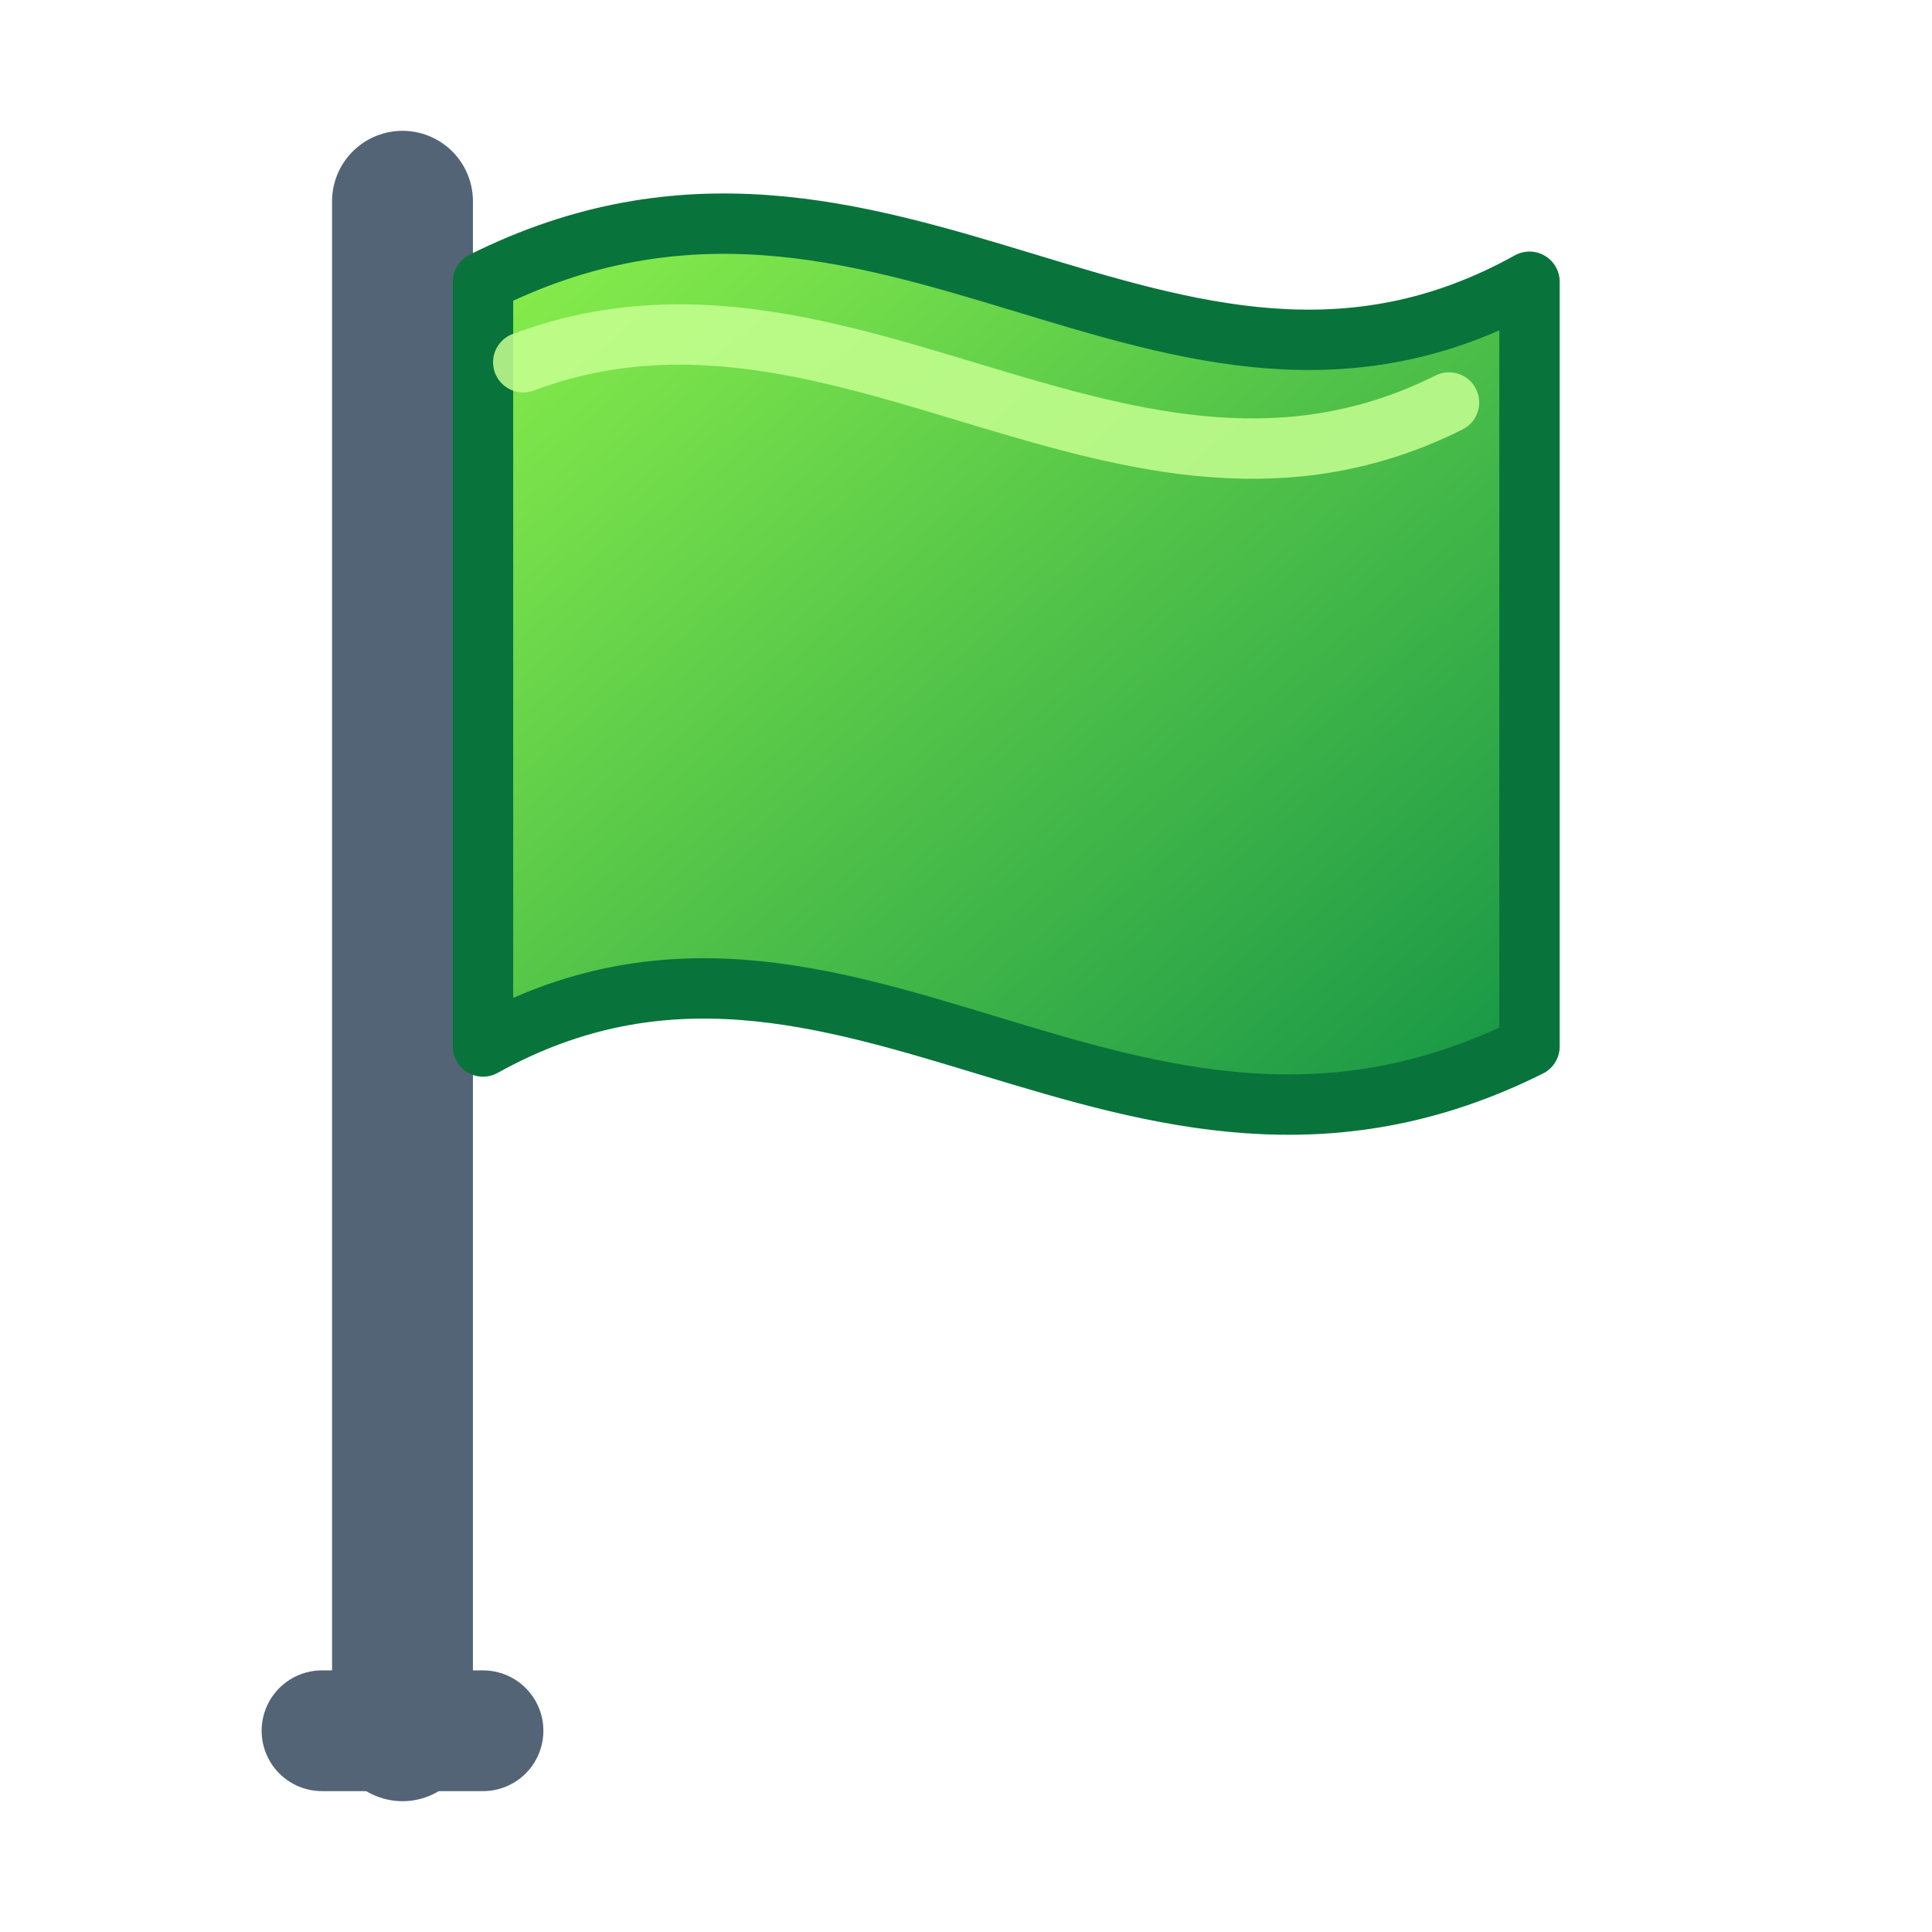
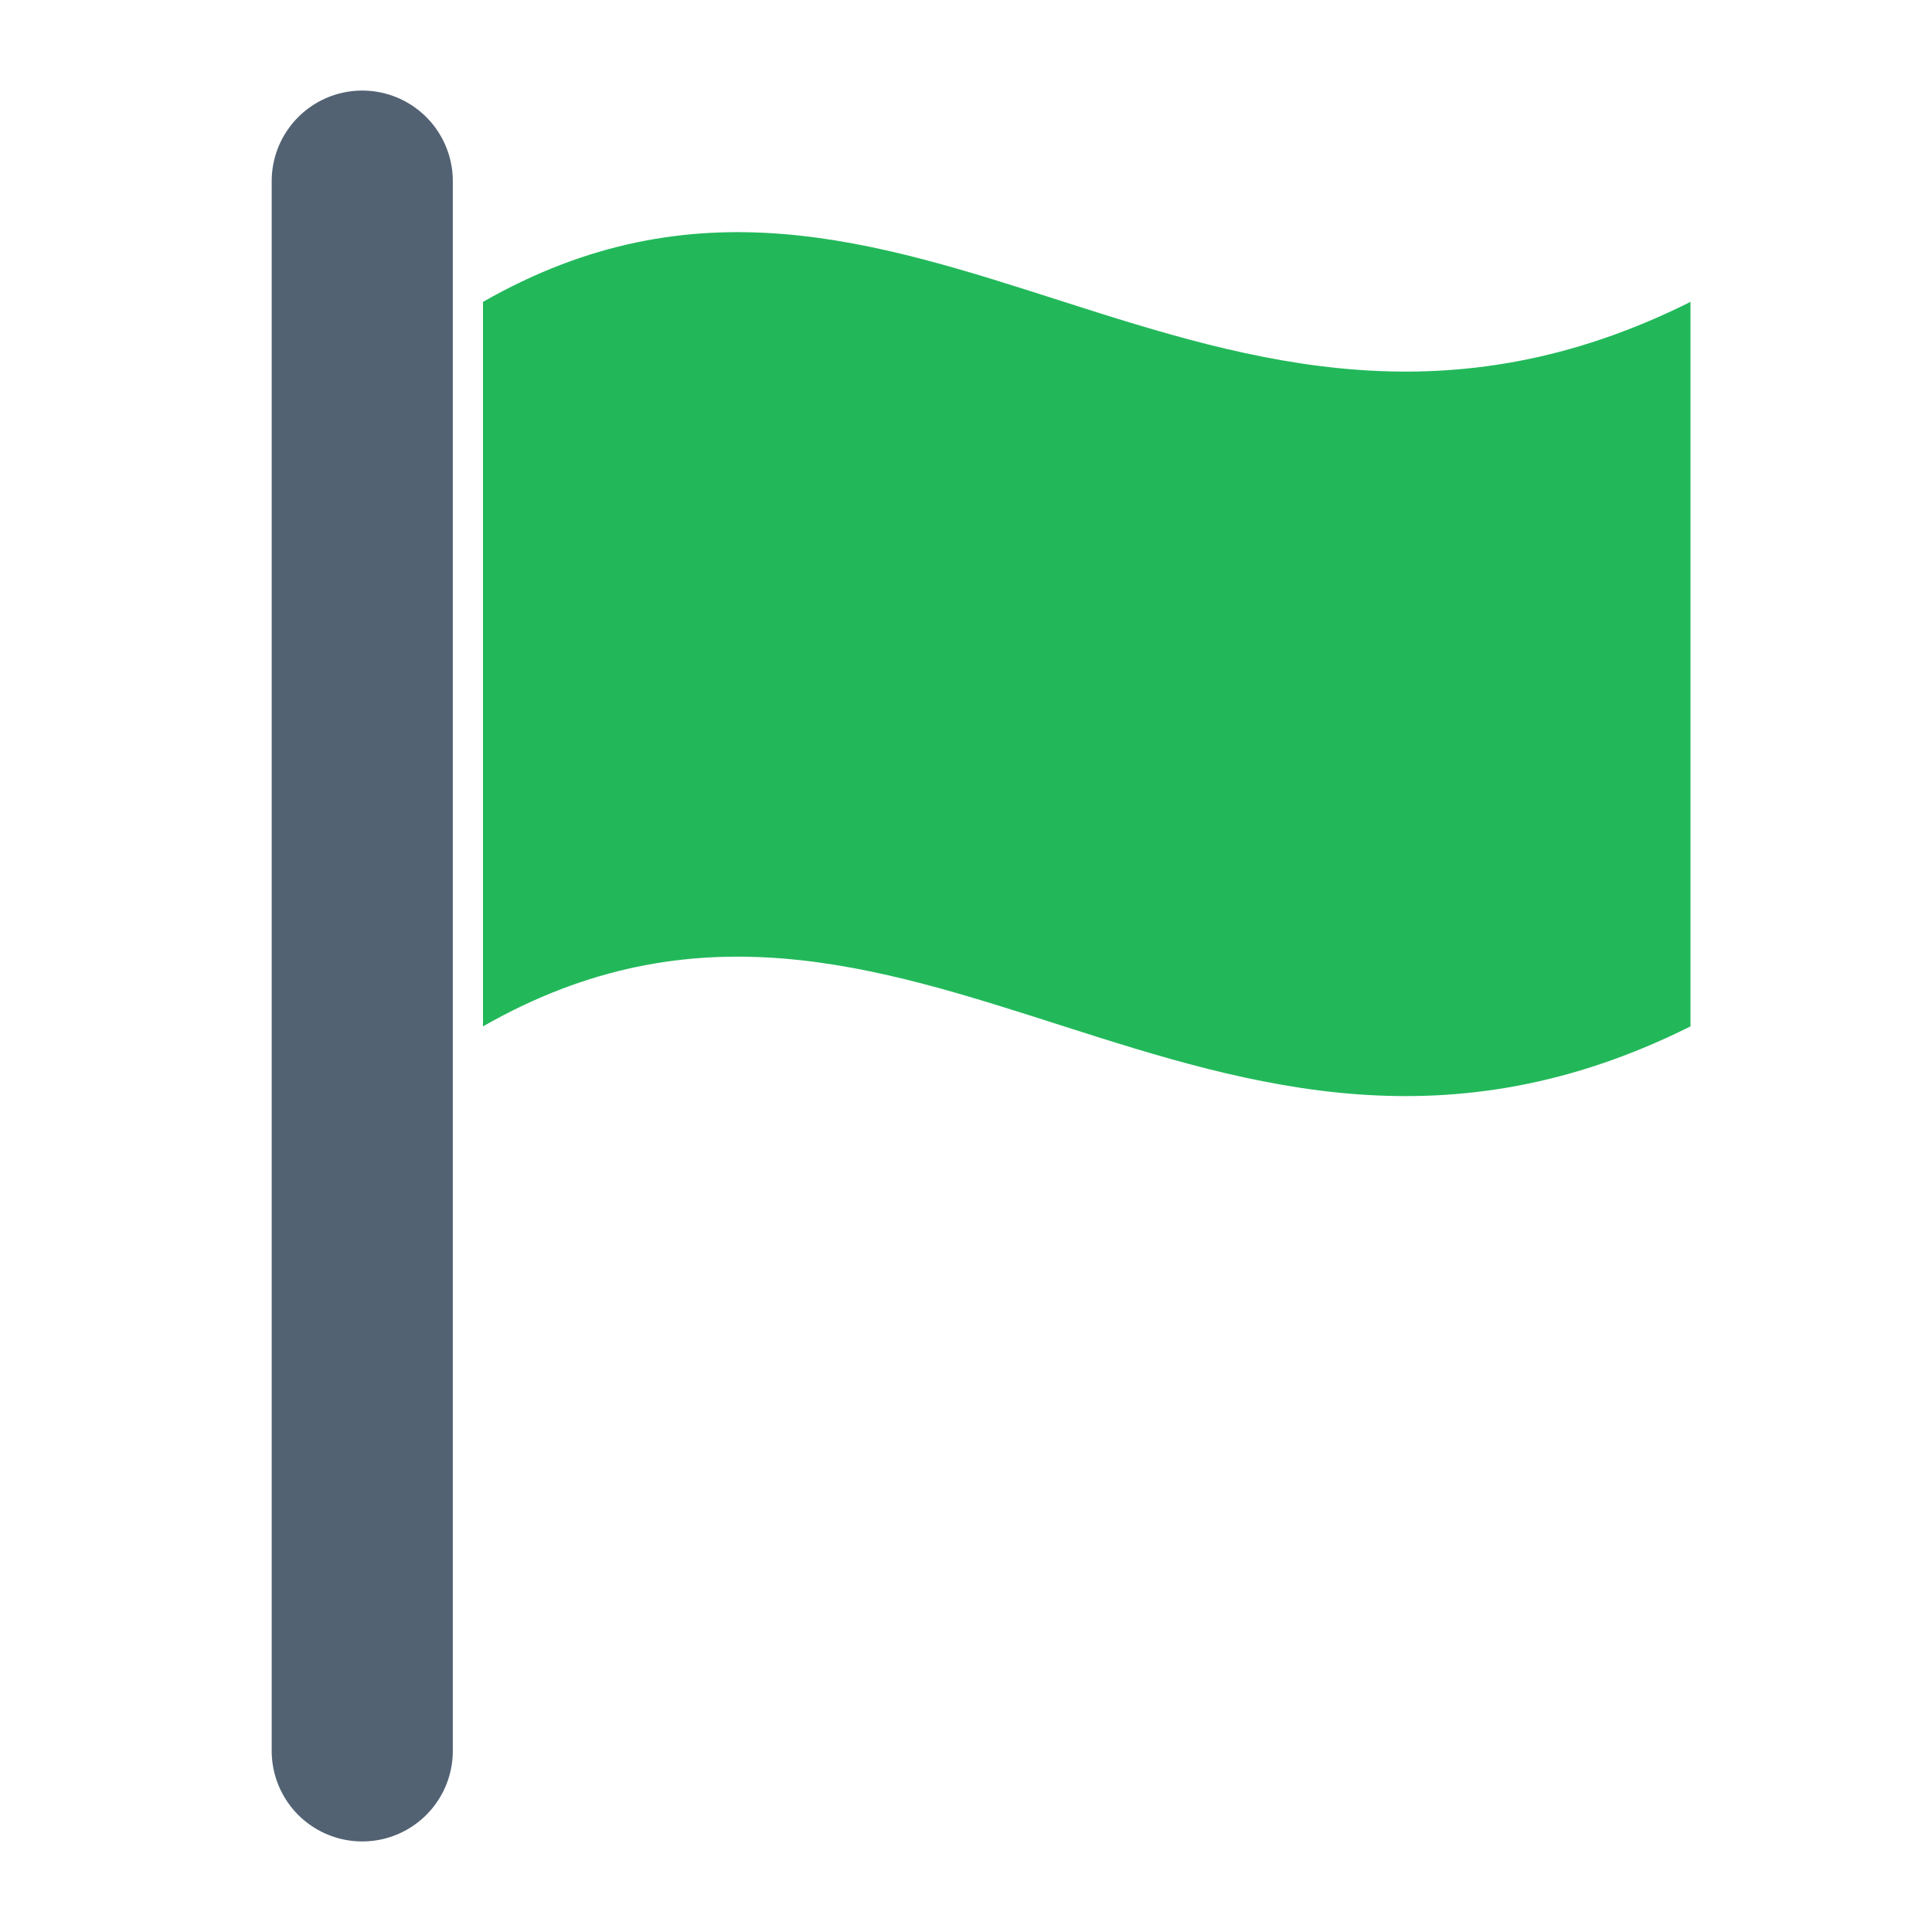
- <svg xmlns="http://www.w3.org/2000/svg" viewBox="0 0 48 48">
-   <defs>
-     <linearGradient id="flag" x1="0" y1="0" x2="1" y2="1">
-       <stop offset="0" stop-color="#8cf04b" />
-       <stop offset="1" stop-color="#159447" />
-     </linearGradient>
-   </defs>
-   <path d="M10 5v38" fill="none" stroke="#536477" stroke-width="3.5" stroke-linecap="round" />
-   <path d="M12 7c10-5 17 5 26 0v19c-10 5-17-5-26 0z" fill="url(#flag)" stroke="#08743b" stroke-width="1.5" stroke-linejoin="round" />
-   <path d="M13 9c8-3 15 5 23 1" fill="none" stroke="#c5ff91" stroke-width="1.5" stroke-linecap="round" opacity=".85" />
-   <path d="M12 43h-4" fill="none" stroke="#536477" stroke-width="3" stroke-linecap="round" />
+ <svg xmlns="http://www.w3.org/2000/svg" viewBox="0 0 16 16">
+   <path d="M3 1.5v13" fill="none" stroke="#526273" stroke-width="1.5" stroke-linecap="round" />
+   <path d="M4 2.5c3.5-2 6 2 10 0v6c-4 2-6.5-2-10 0z" fill="#22b85a" />
</svg>
